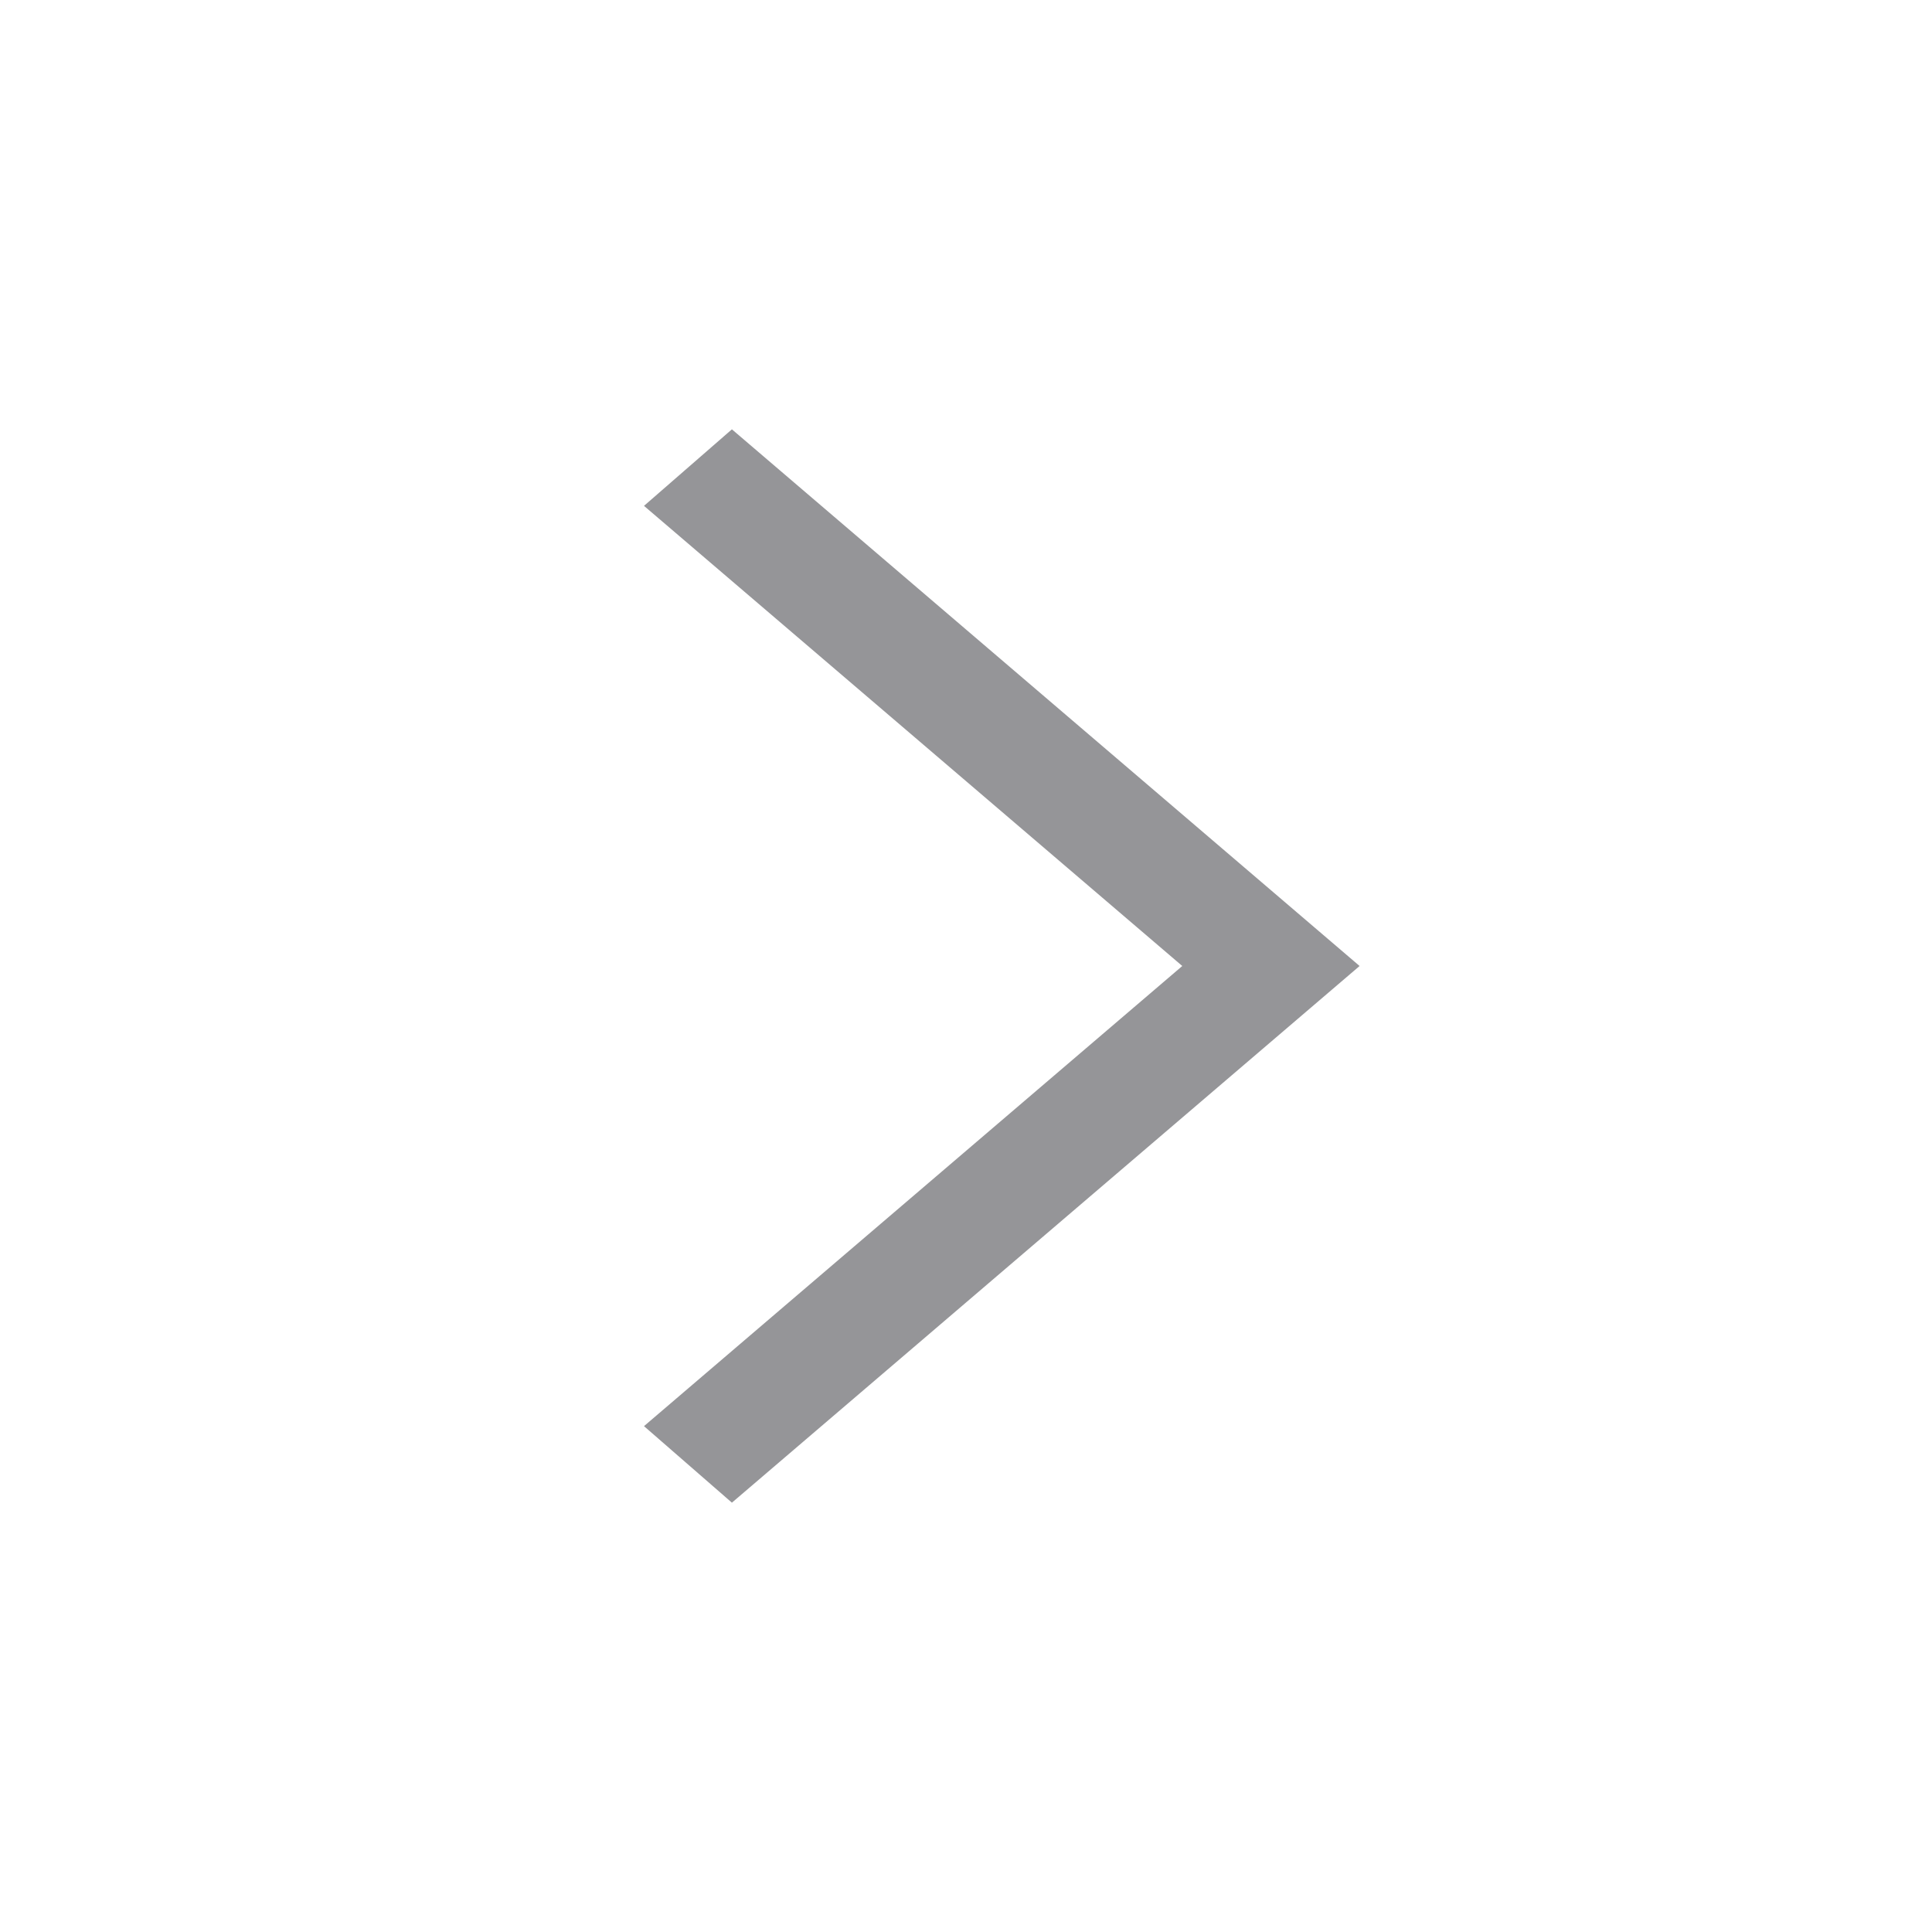
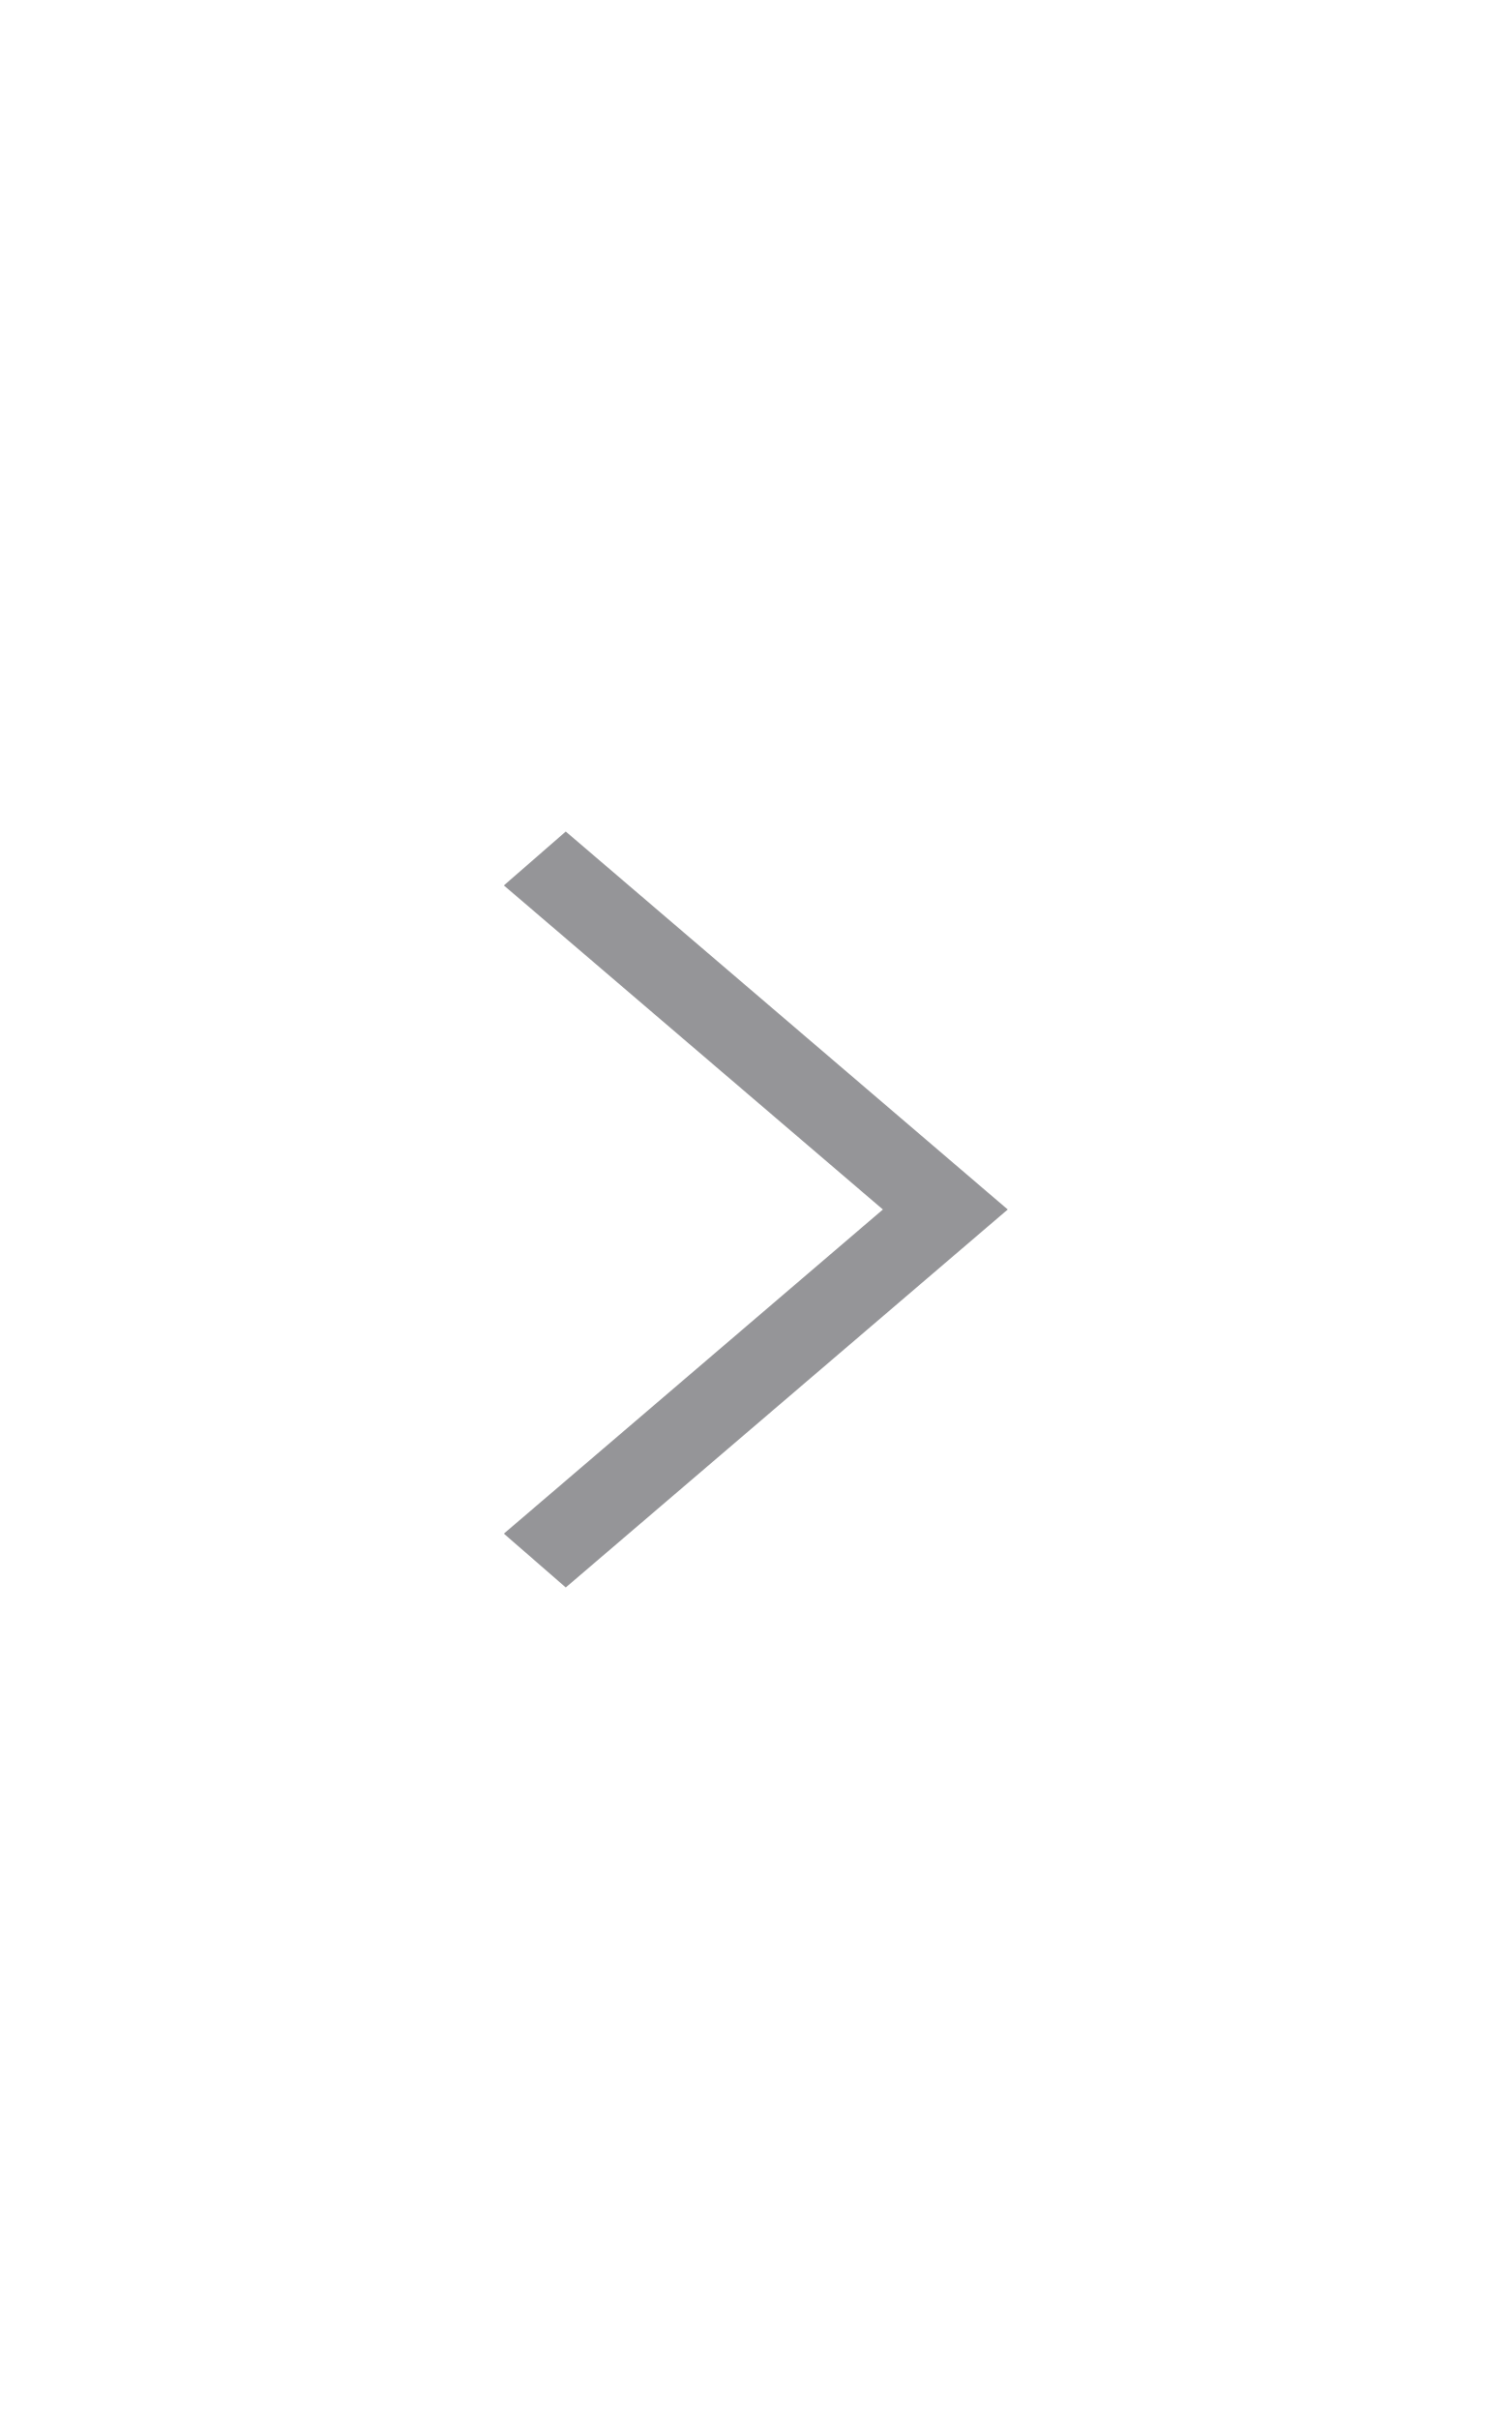
- <svg xmlns="http://www.w3.org/2000/svg" width="18" height="18" viewBox="0 0 18 18" fill="none">
-   <mask id="mask0_2_41" style="mask-type:alpha" maskUnits="userSpaceOnUse" x="0" y="0" width="18" height="18">
-     <rect width="18" height="18" fill="#D9D9D9" />
-   </mask>
-   <g mask="url(#mask0_2_41)">
-     <path d="M6.819 14L6 13.287L11.015 9L6 4.713L6.819 4L12.667 9L6.819 14Z" fill="#959598" />
-   </g>
+ <svg xmlns="http://www.w3.org/2000/svg" width="20" height="32" viewBox="0 0 20 32" fill="none">
+   <path d="M7.486 21L6.667 20.288L11.682 16L6.667 11.713L7.486 11L13.334 16L7.486 21Z" fill="#959598" />
</svg>
